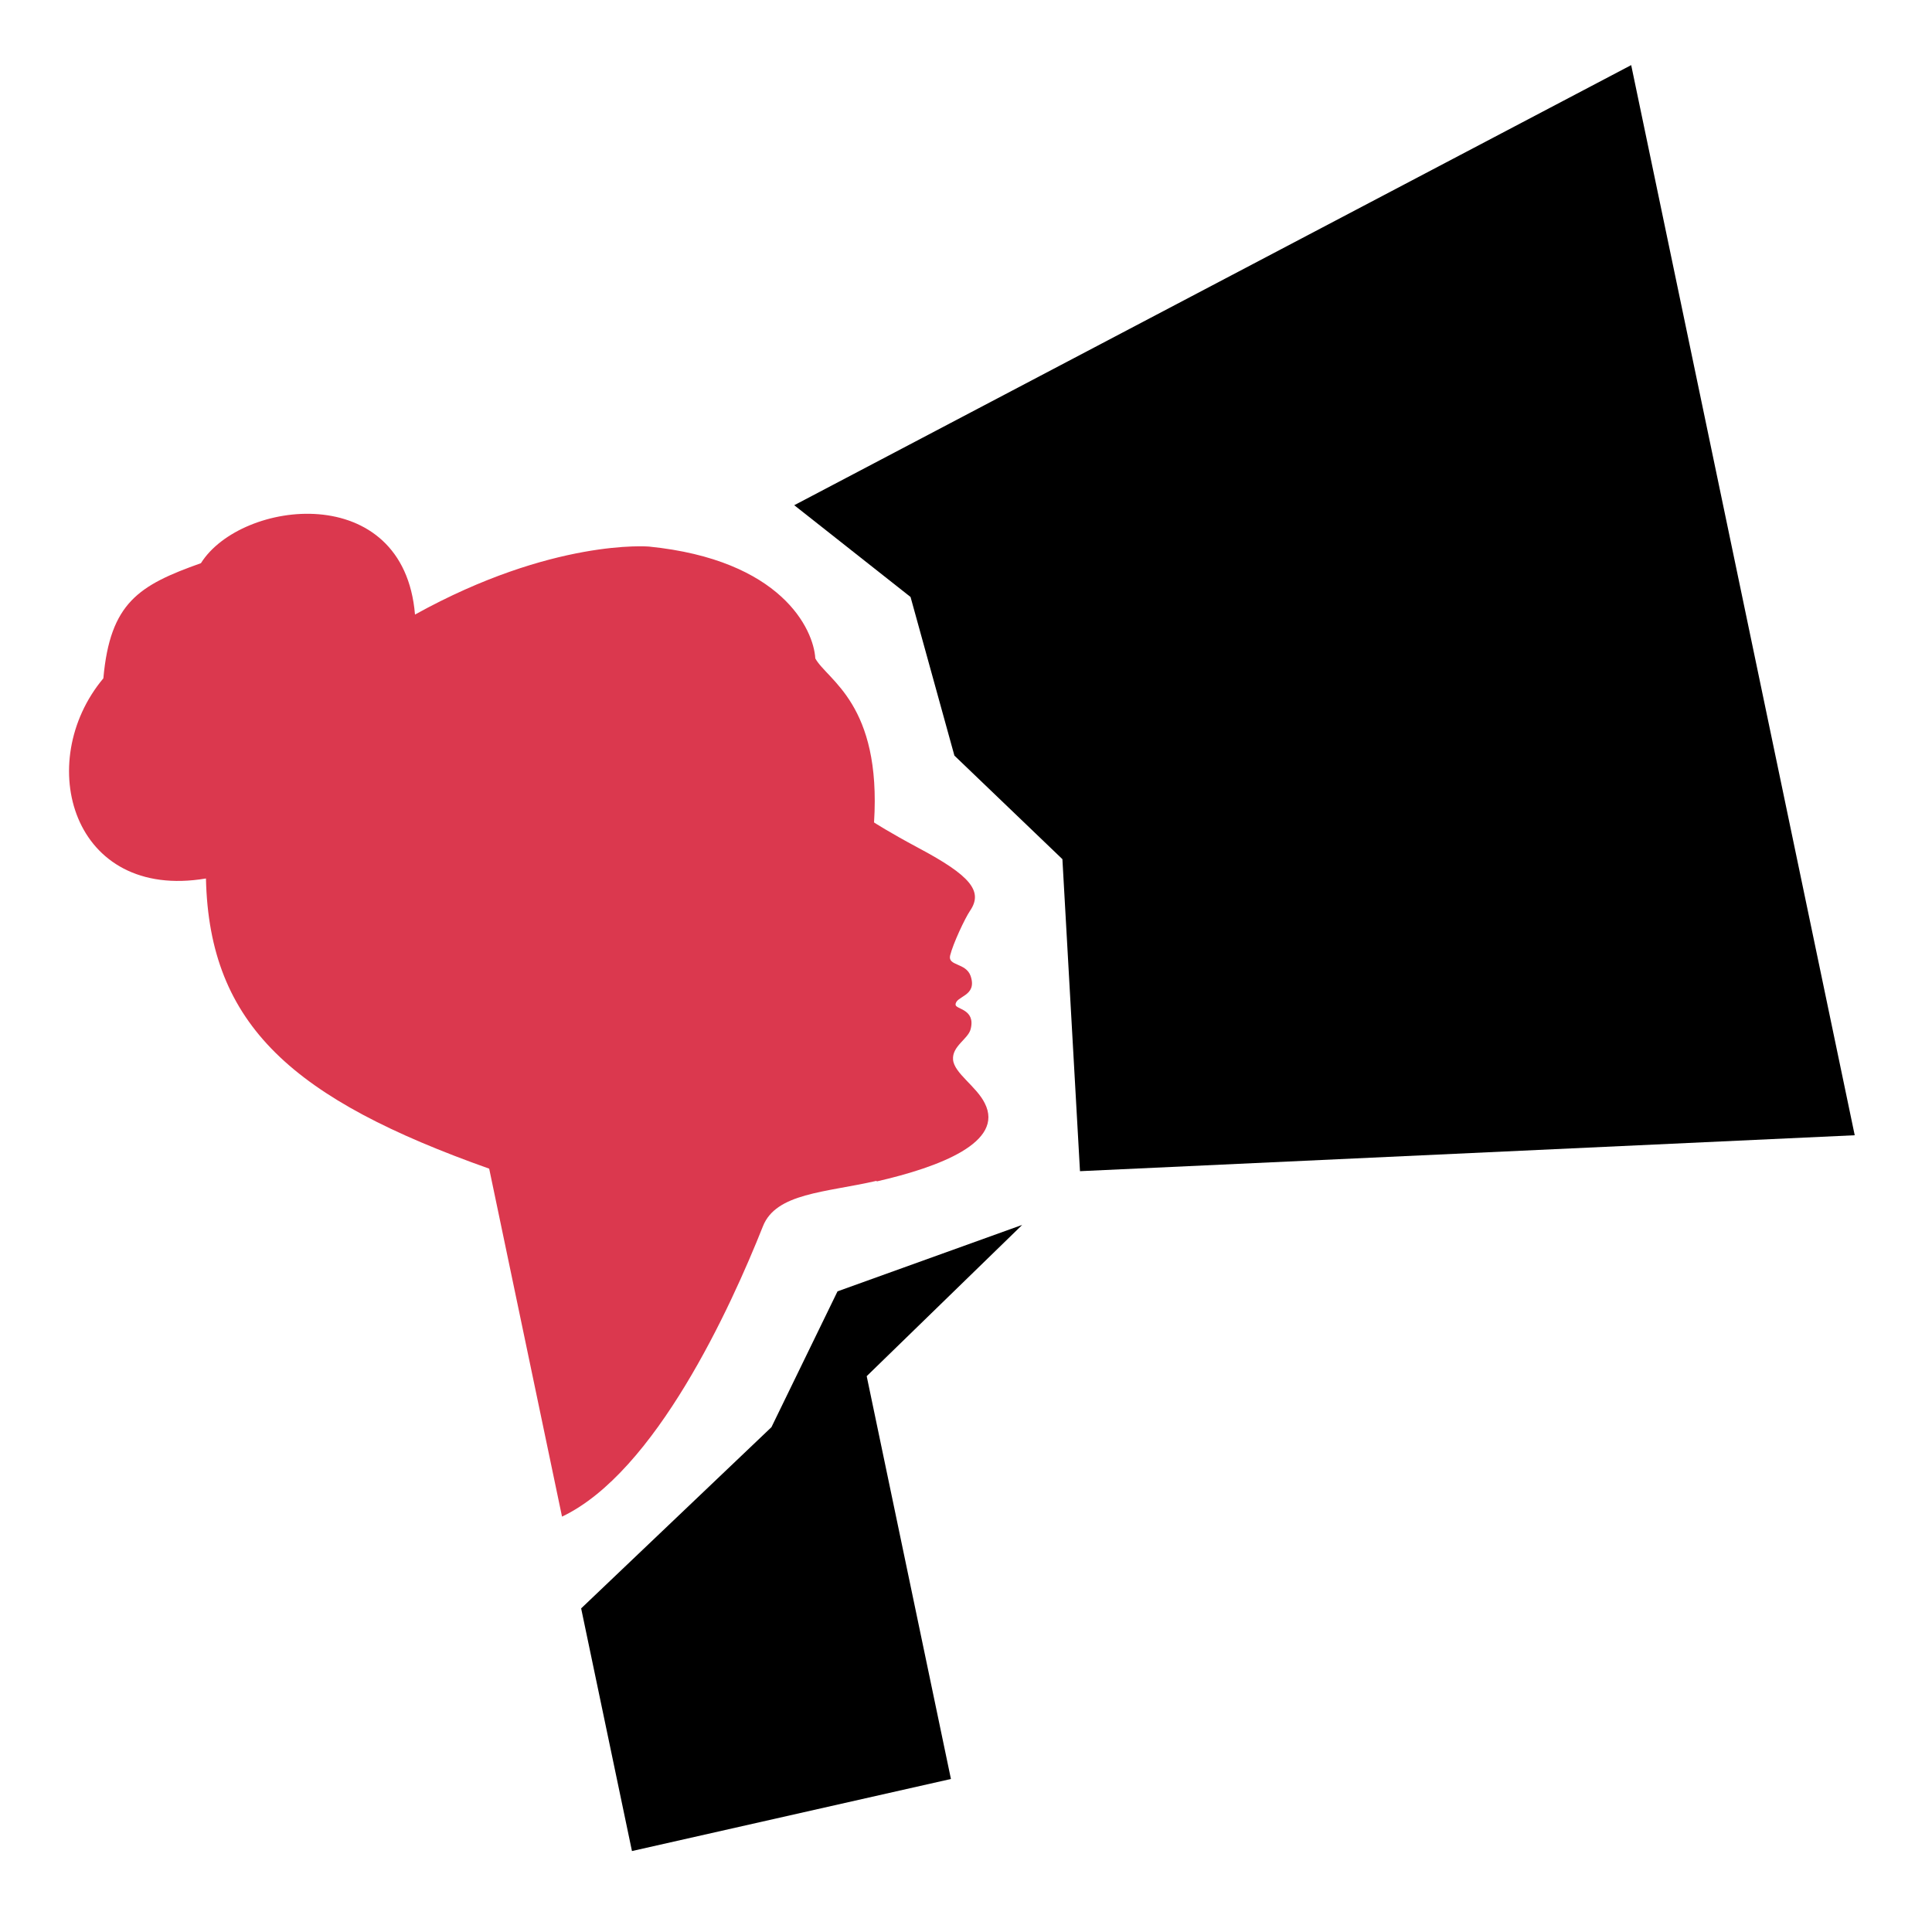
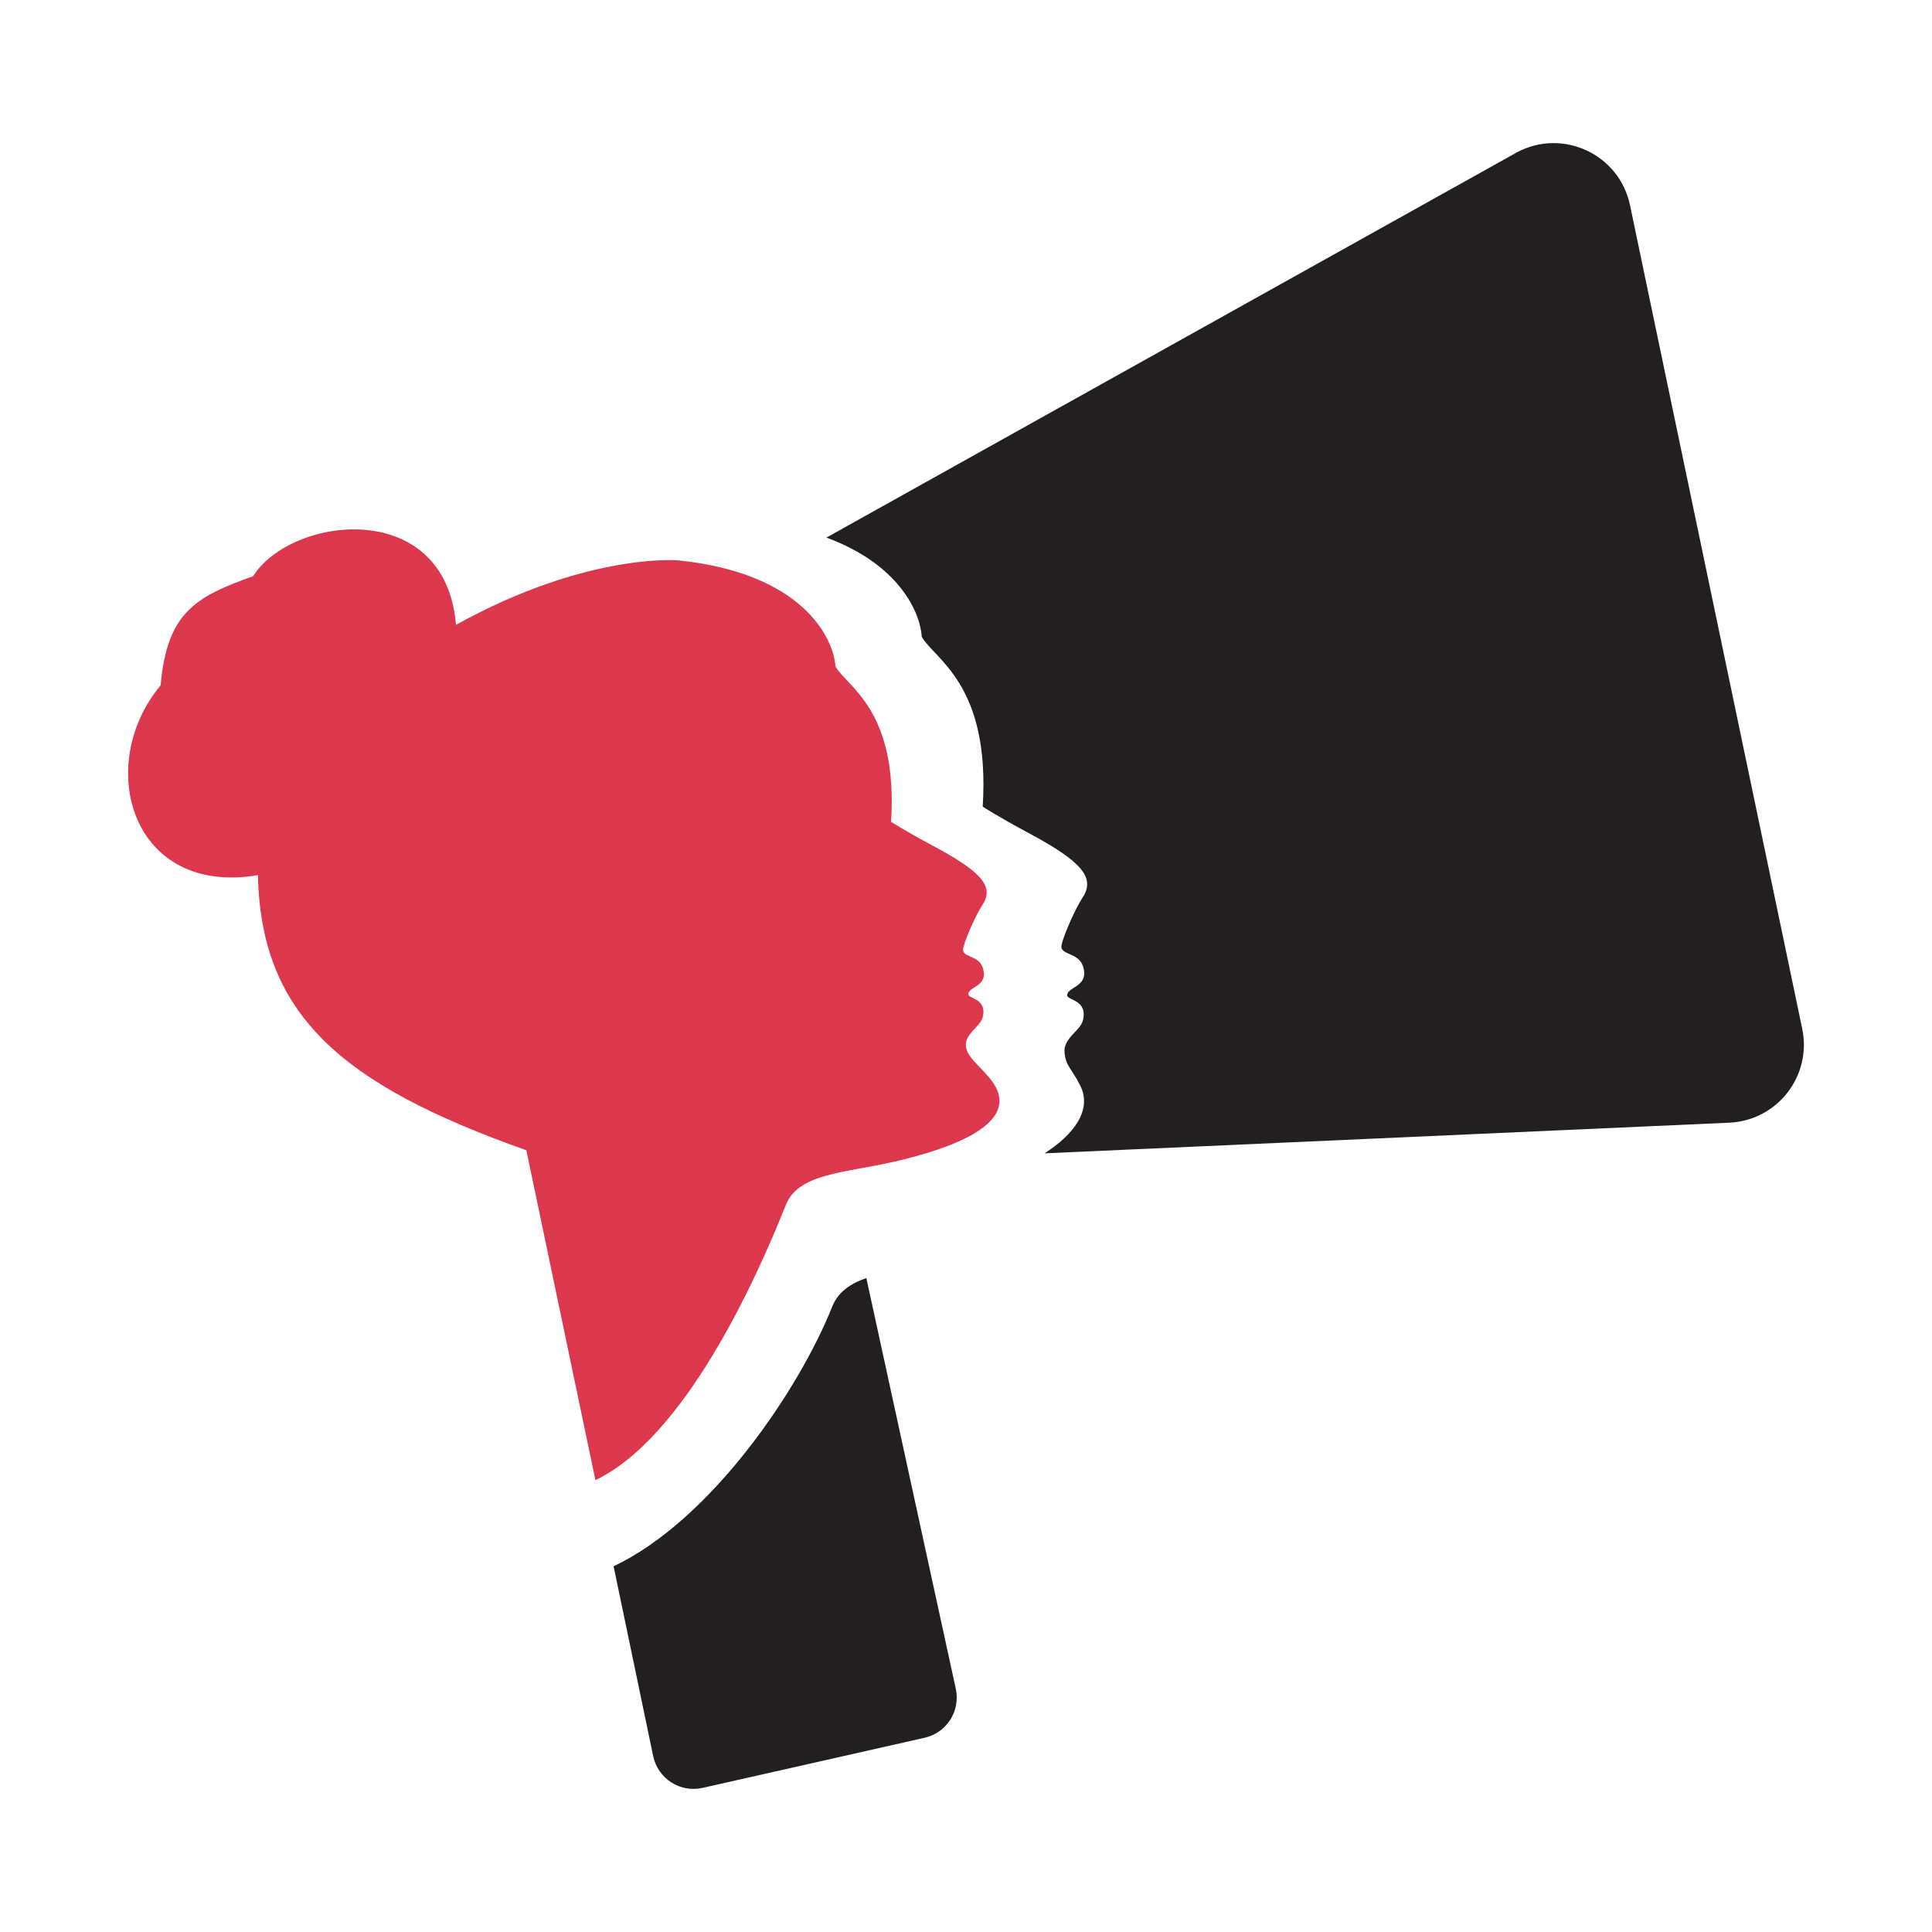
- <svg xmlns="http://www.w3.org/2000/svg" id="Layer_1" data-name="Layer 1" width="100" height="100" viewBox="0 0 100 100">
+ <svg xmlns="http://www.w3.org/2000/svg" id="Layer_1" data-name="Layer 1" width="21.59cm" height="21.59cm" viewBox="0 0 612 612">
  <defs>
    <style>
      .cls-1 {
        fill: #db384e;
      }
+ 
+       .cls-2 {
+         fill: #231f20;
+       }
    </style>
  </defs>
-   <polygon points="52.91 63.4 44.86 71.23 49.22 92.08 32.71 95.81 30.08 83.25 39.93 73.87 43.35 66.84 52.91 63.4" />
-   <polygon points="96 58.76 55.9 60.62 54.99 44.47 49.4 39.11 47.13 30.9 41.11 26.15 84.43 3.37 96 58.76" />
-   <path class="cls-1" d="M45.37,61.12c-2.67,.61-5.2,.63-5.88,2.35-1.67,4.2-5.56,12.73-10.4,15.03l-3.77-18.01c-10.11-3.59-14.49-7.39-14.66-15.02-6.93,1.17-8.94-6.02-5.31-10.36,.35-3.92,1.84-4.82,5.05-5.96,2.07-3.3,10.5-4.34,11.08,2.66,7.13-3.95,12.11-3.52,12.11-3.52,6.85,.69,8.52,4.27,8.61,5.79,.62,1.13,3.43,2.35,3.04,8.49,0,0,.75,.49,2.3,1.32,2.69,1.43,3.36,2.24,2.67,3.25-.27,.4-.88,1.7-1.03,2.31-.14,.56,.82,.37,1.06,1.07,.36,1.06-.78,1.02-.78,1.48,0,.25,1.05,.22,.78,1.27-.13,.51-.97,.88-.91,1.58,.06,.7,1.21,1.38,1.64,2.25,1.03,2.02-2.32,3.3-5.59,4.05Z" />
+   <path class="cls-2" d="M292.9,550.47l-70.34,15.88c-7.11,1.6-14.15-2.92-15.65-10.06l-12.54-60.14c30.72-14.56,58.64-55.66,69.27-82.29,1.82-4.55,5.67-7.24,10.79-9.01l28.36,130.21c1.46,6.98-2.94,13.84-9.9,15.41Z" />
+   <path class="cls-2" d="M570.89,325.88c3.11,14.89-7.84,29.04-23.04,29.75l-216.96,9.71c9.1-5.83,15.26-13.69,11.25-21.54-2.77-5.54-4.55-6-4.92-10.46-.41-4.47,4.92-6.78,5.79-10.01,1.7-6.62-4.92-6.45-4.96-8.02-.04-2.85,7.24-2.61,4.96-9.35-1.53-4.47-7.61-3.27-6.7-6.82,.95-3.85,4.75-12.03,6.49-14.6,4.34-6.41,.08-11.54-16.91-20.63-9.8-5.25-14.6-8.39-14.6-8.39,2.48-38.91-15.38-46.69-19.31-53.84-.41-7.44-6.95-22.83-30.19-31.39L480.64,48.19c14.53-7.64,32.34,.74,35.7,16.81l54.55,260.87Z" />
+   <path class="cls-1" d="M283.08,368.02c-15.47,3.54-30.16,3.65-34.13,13.62-9.69,24.39-32.23,73.87-60.34,87.21l-21.88-104.48c-58.66-20.8-84.03-42.85-85.03-87.15-40.21,6.77-51.86-34.94-30.82-60.12,2.01-22.75,10.67-27.98,29.3-34.57,12.04-19.16,60.89-25.16,64.26,15.41,41.34-22.92,70.23-20.45,70.23-20.45,39.72,3.99,49.43,24.8,49.96,33.57,3.59,6.53,19.91,13.66,17.63,49.26,0,0,4.37,2.86,13.34,7.64,15.6,8.32,19.46,13.02,15.49,18.87-1.58,2.35-5.08,9.84-5.95,13.38-.81,3.24,4.74,2.13,6.12,6.21,2.11,6.17-4.55,5.93-4.52,8.56,.02,1.43,6.1,1.28,4.52,7.34-.77,2.95-5.66,5.08-5.29,9.16,.36,4.08,7,8,9.54,13.04,5.95,11.7-13.49,19.16-32.44,23.52Z" />
</svg>
